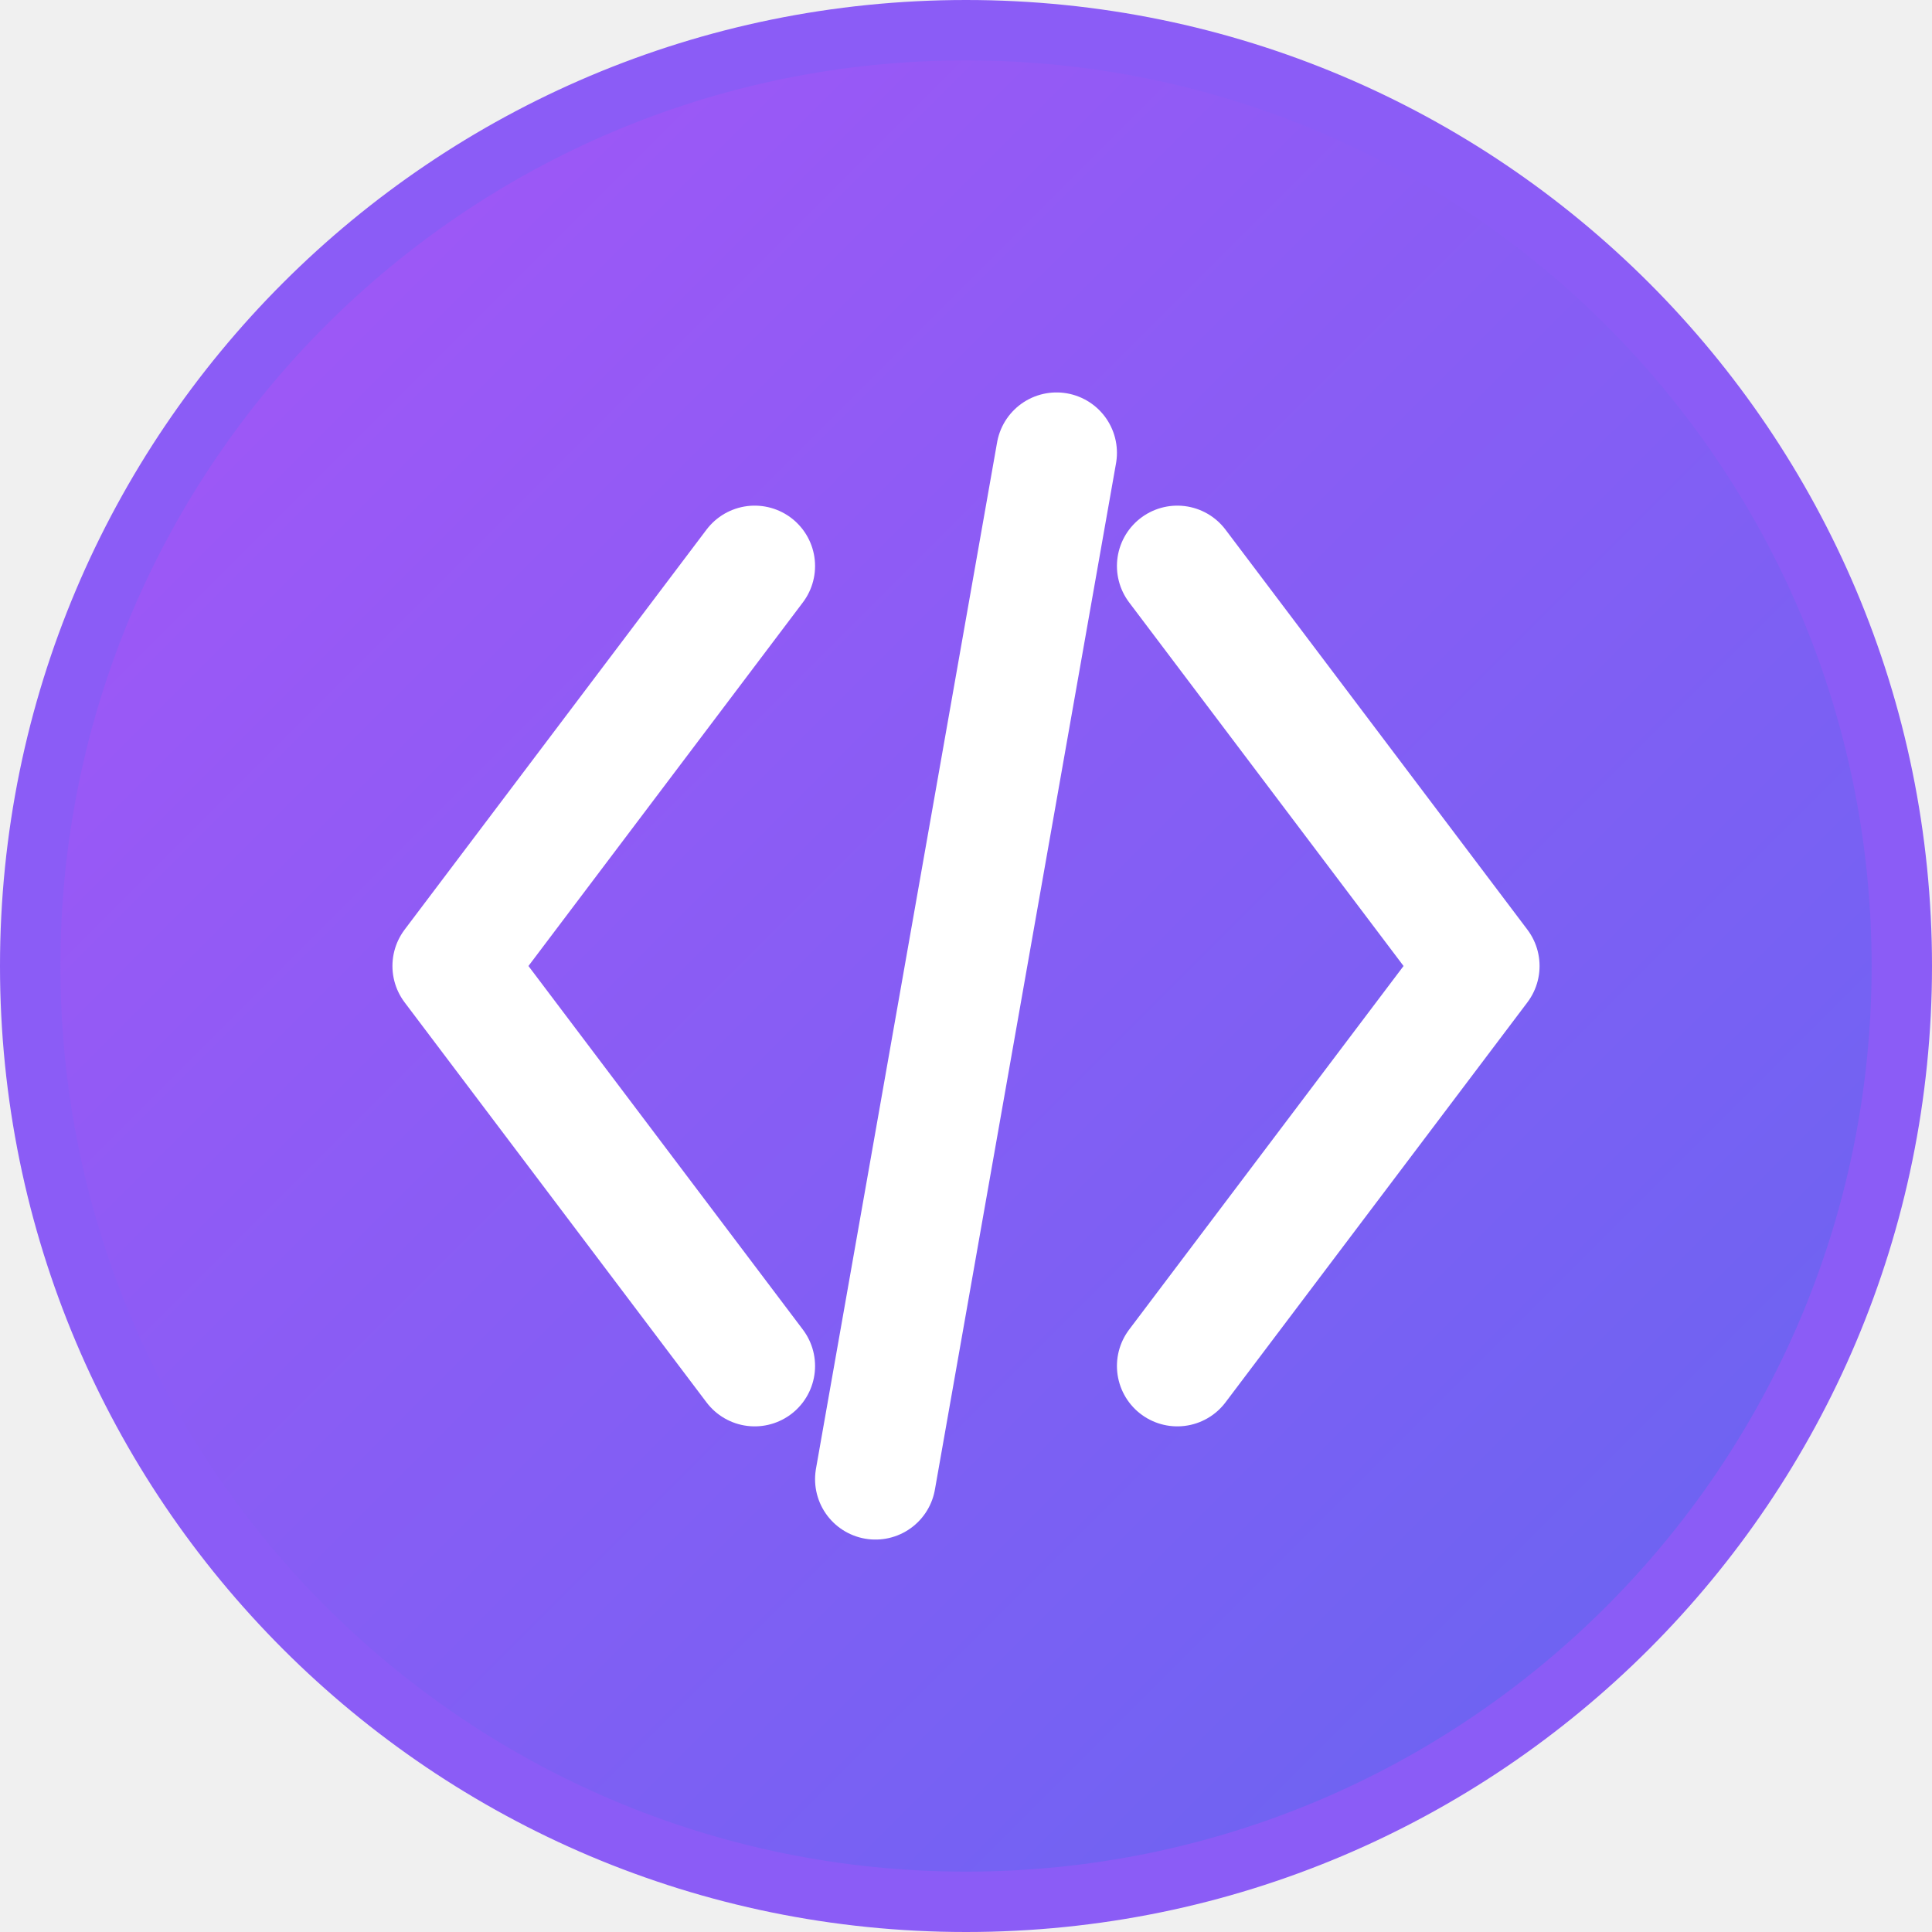
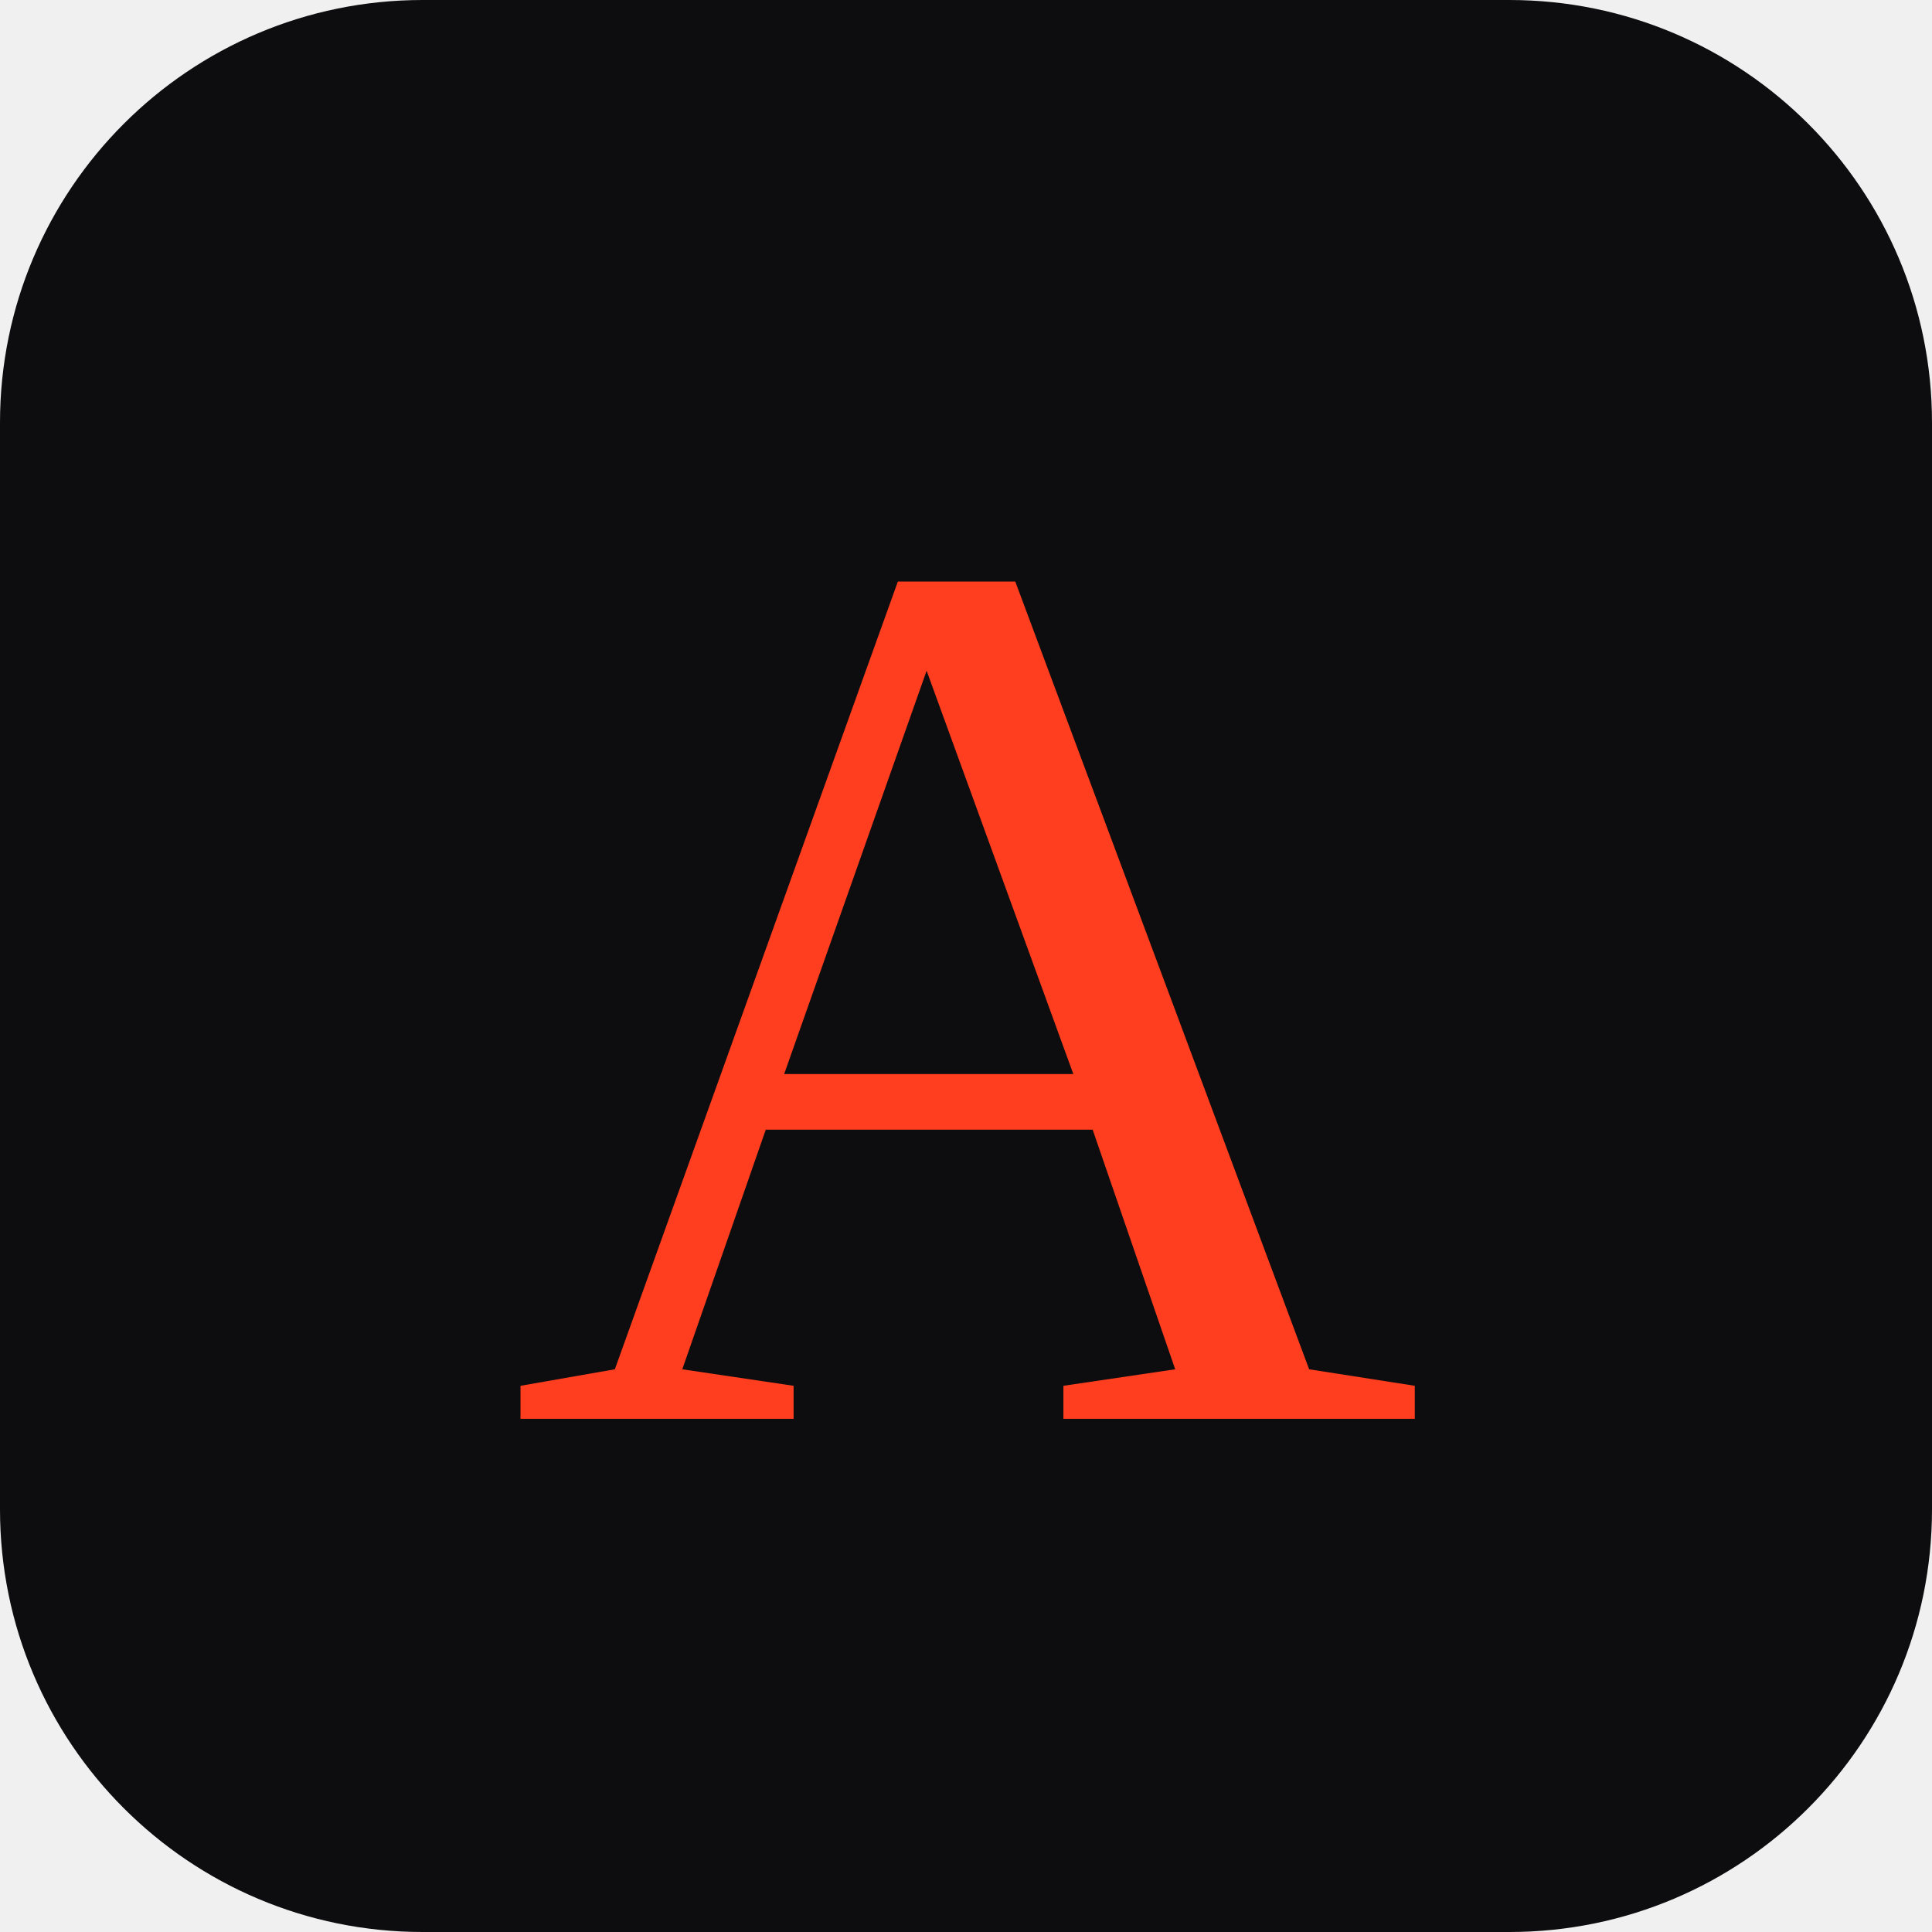
- <svg xmlns="http://www.w3.org/2000/svg" width="512" height="512" viewBox="0 0 512 512" fill="none">
-   <circle cx="256" cy="256" r="248" fill="url(#gradient)" stroke="#8B5CF6" stroke-width="16" />
-   <path d="M200 150L120 256L200 362" stroke="white" stroke-width="32" stroke-linecap="round" stroke-linejoin="round" />
-   <path d="M312 150L392 256L312 362" stroke="white" stroke-width="32" stroke-linecap="round" stroke-linejoin="round" />
-   <path d="M280 120L232 392" stroke="white" stroke-width="32" stroke-linecap="round" />
-   <defs>
-     <linearGradient id="gradient" x1="0" y1="0" x2="512" y2="512" gradientUnits="userSpaceOnUse">
-       <stop offset="0%" stop-color="#A855F7" />
-       <stop offset="100%" stop-color="#6366F1" />
-     </linearGradient>
-   </defs>
+ <svg xmlns="http://www.w3.org/2000/svg" width="64" height="64" viewBox="0 0 64 64">
+   <rect width="64" height="64" rx="14" fill="#0D0D0F" />
+   <text x="32" y="47" text-anchor="middle" font-family="Georgia, 'Times New Roman', serif" font-size="42" fill="#FF3D1F">A</text>
</svg>
